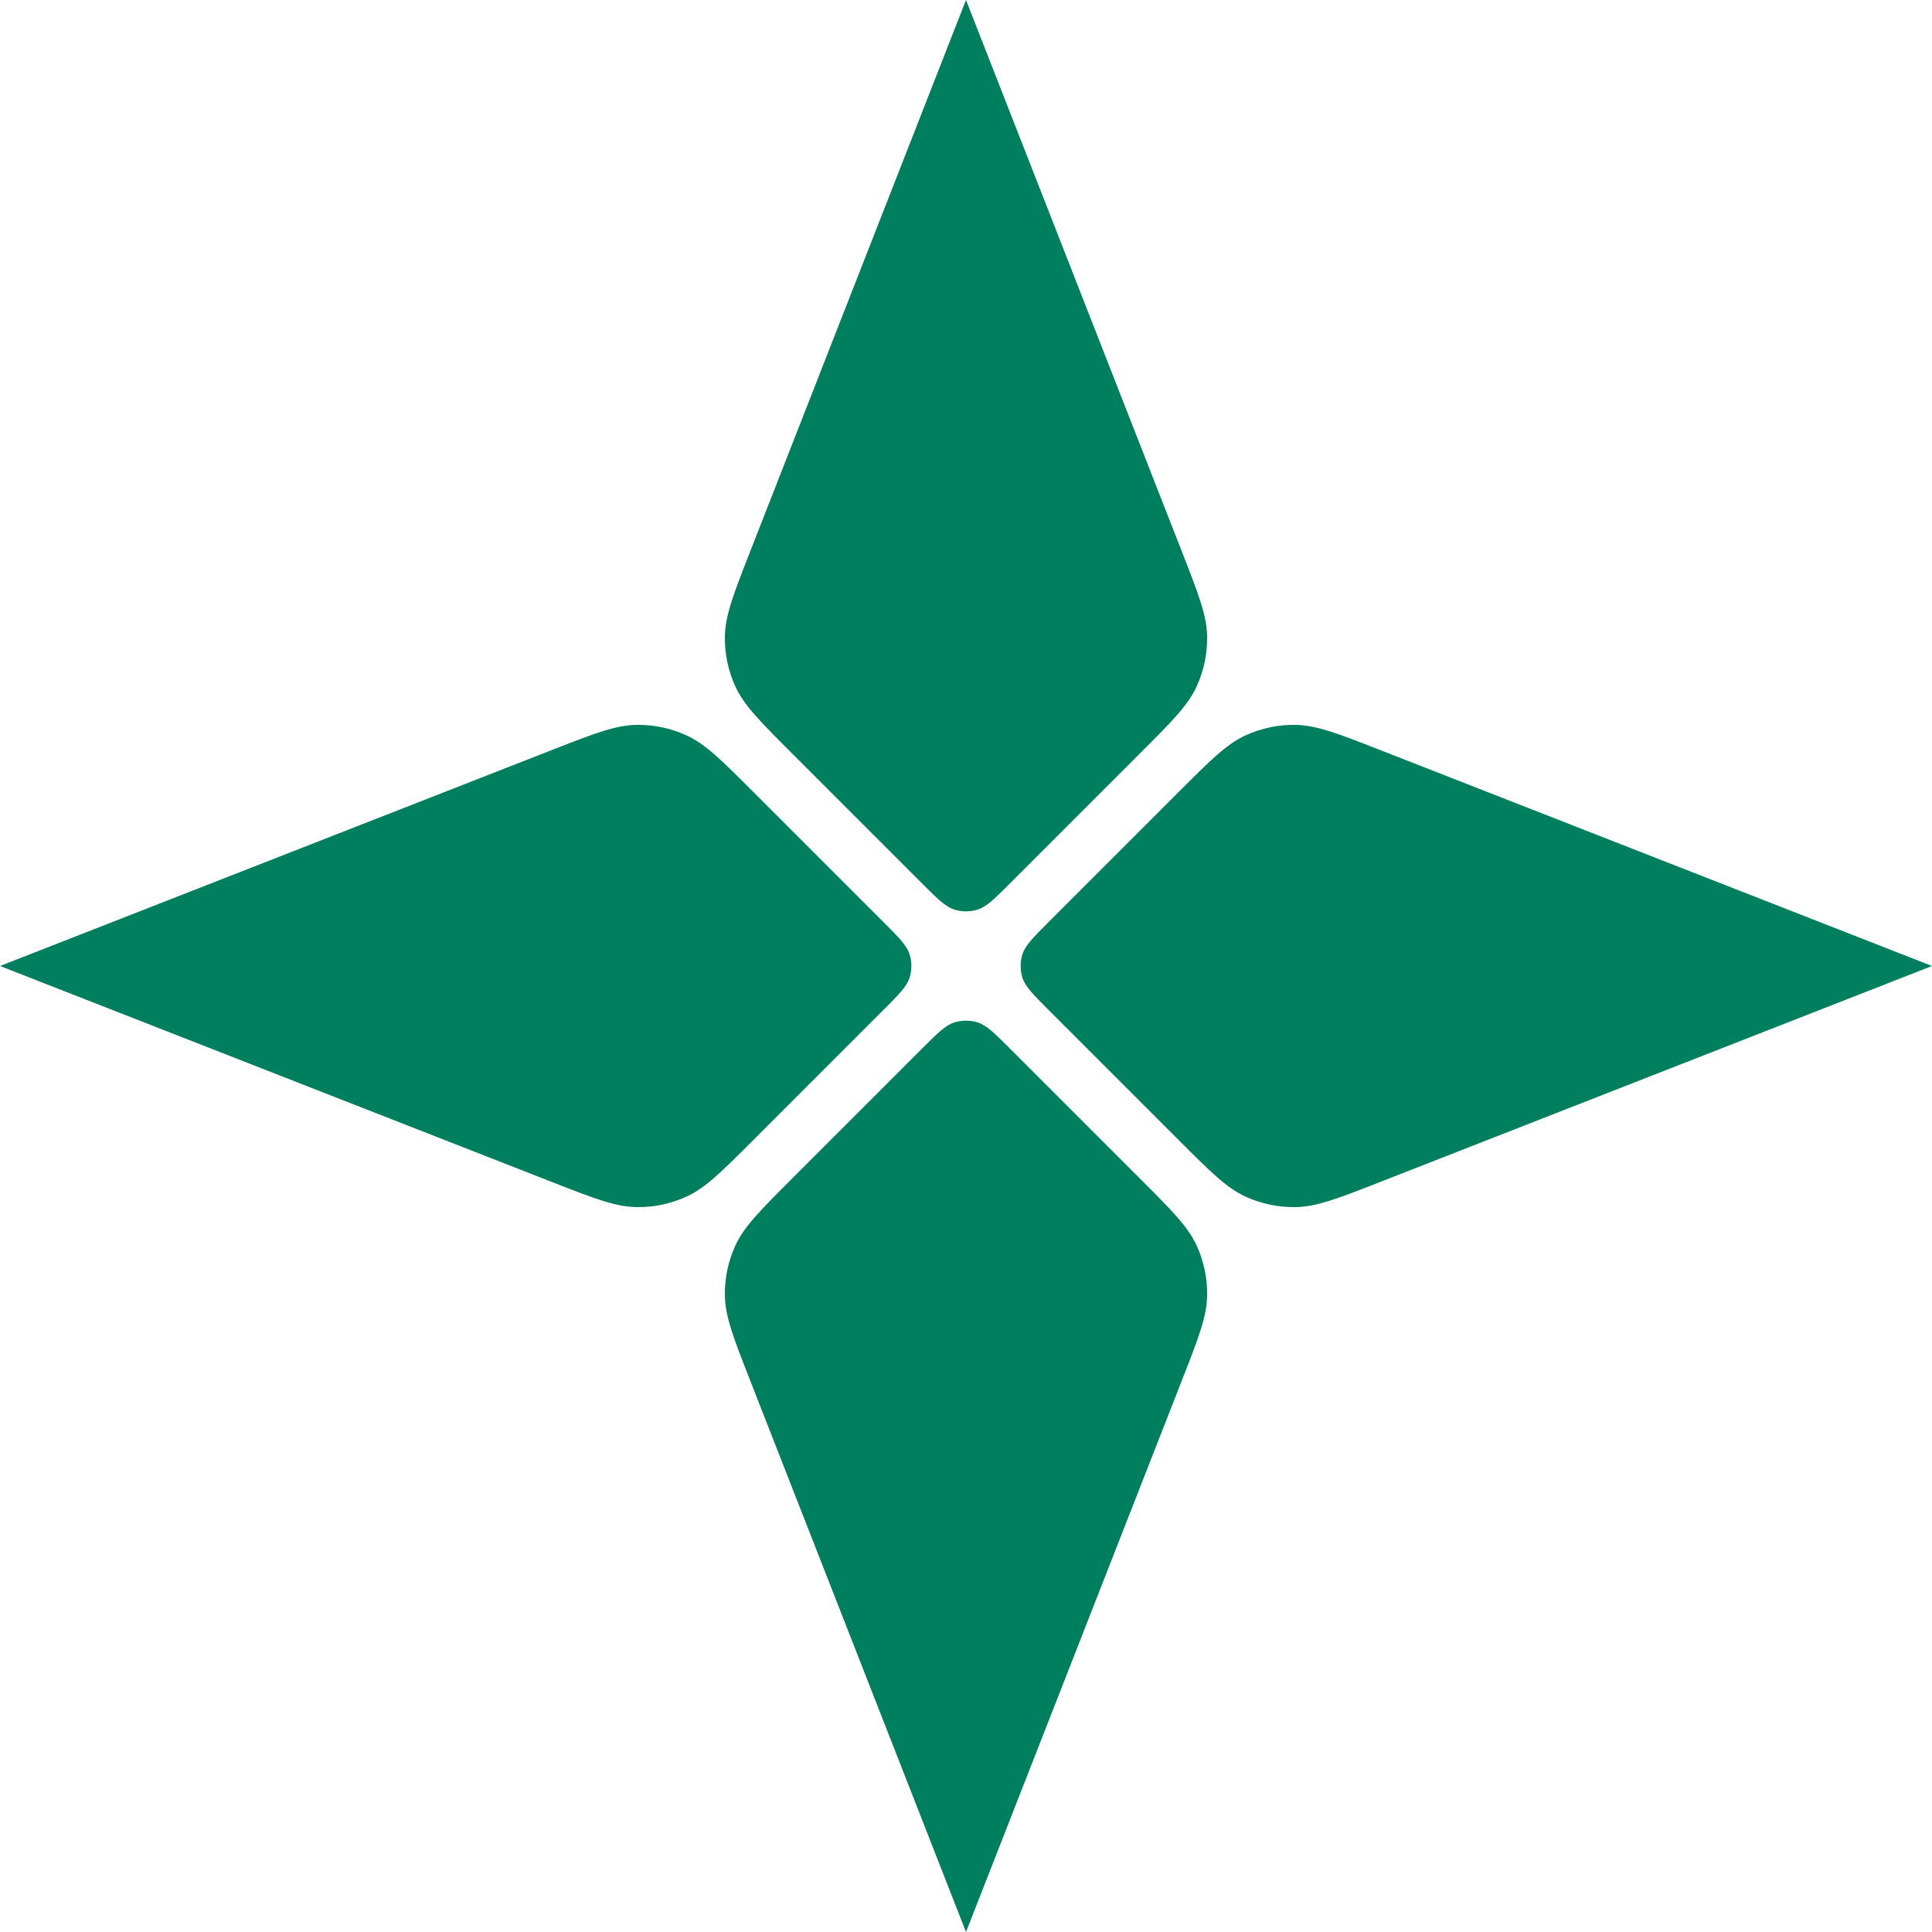
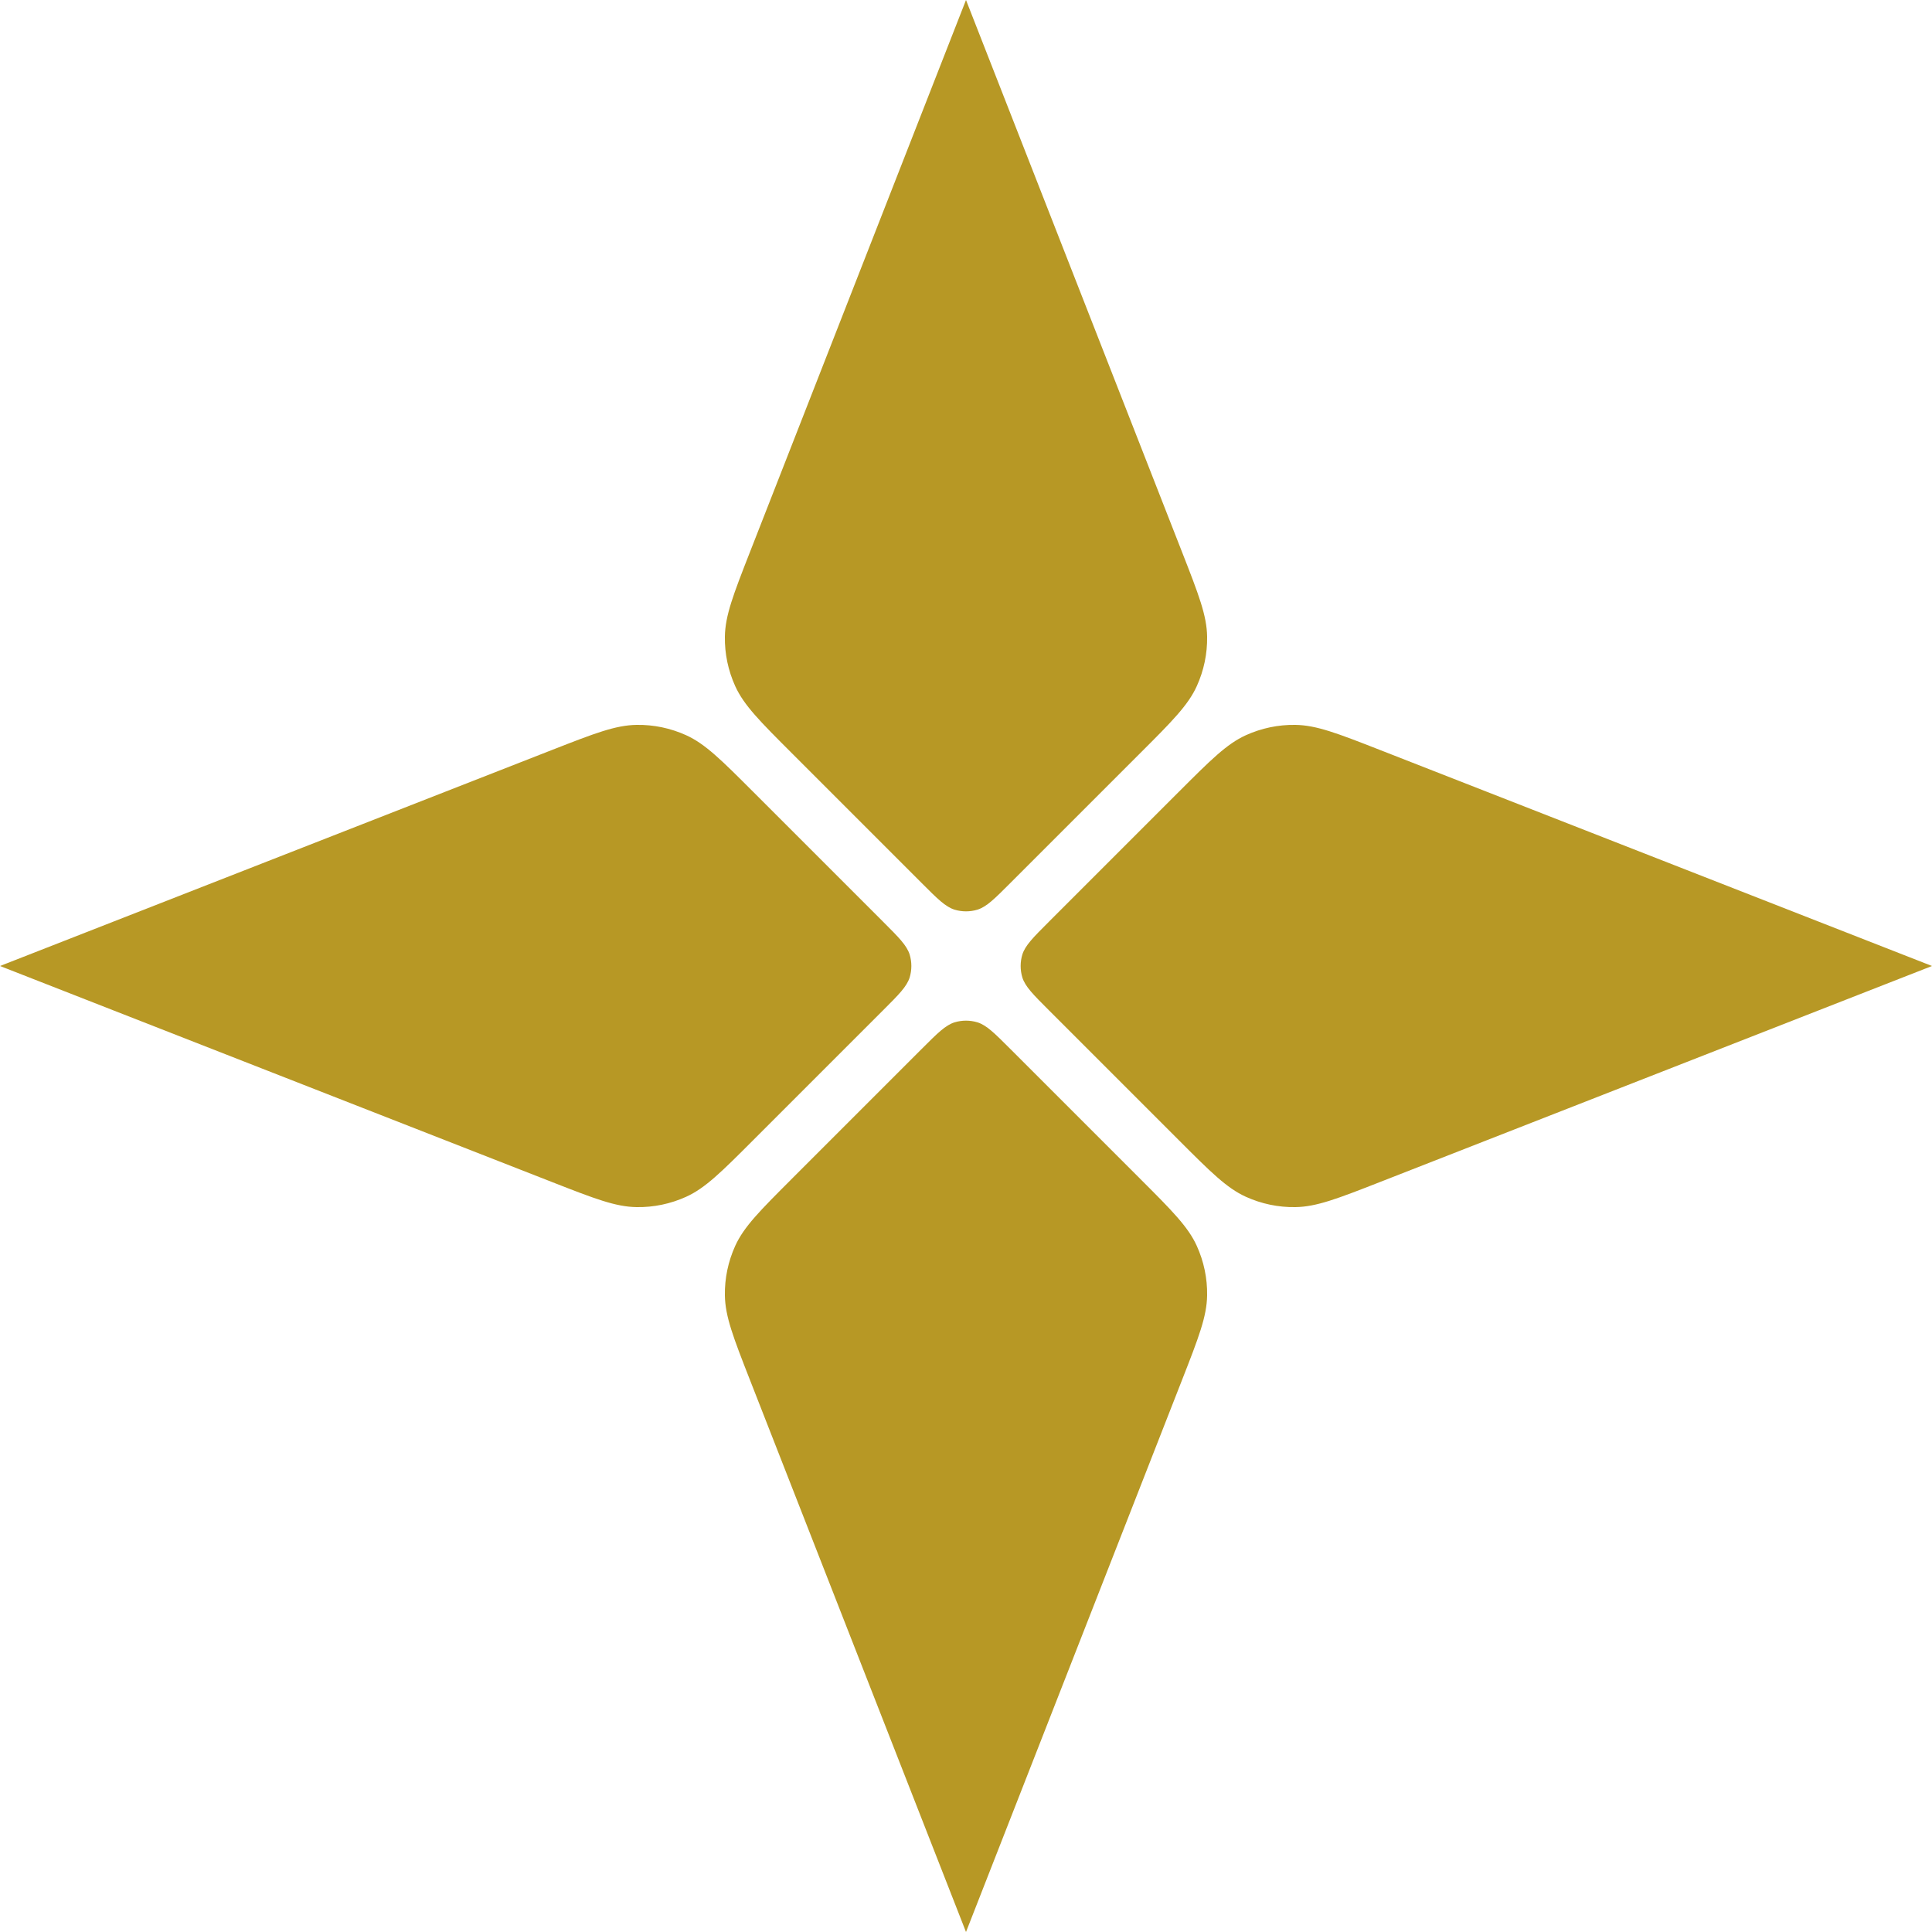
<svg xmlns="http://www.w3.org/2000/svg" width="20" height="20" viewBox="0 0 20 20" fill="none">
-   <path d="M11.801 7.799C12.133 7.467 12.299 7.301 12.389 7.103C12.462 6.942 12.499 6.767 12.496 6.59C12.493 6.372 12.408 6.153 12.237 5.716L10 0L7.763 5.716C7.592 6.153 7.507 6.372 7.504 6.59C7.501 6.767 7.538 6.942 7.611 7.103C7.701 7.301 7.867 7.467 8.199 7.799L9.542 9.142C9.706 9.306 9.787 9.387 9.882 9.417C9.959 9.44 10.041 9.44 10.118 9.417C10.213 9.387 10.294 9.306 10.458 9.142L11.801 7.799Z" fill="#007F5F" />
-   <path d="M11.801 12.201C12.133 12.533 12.299 12.699 12.389 12.897C12.462 13.058 12.499 13.233 12.496 13.41C12.493 13.628 12.408 13.847 12.237 14.284L10 20L7.763 14.284C7.592 13.847 7.507 13.628 7.504 13.41C7.501 13.233 7.538 13.058 7.611 12.897C7.701 12.699 7.867 12.533 8.199 12.201L9.542 10.858C9.706 10.694 9.787 10.613 9.882 10.583C9.959 10.56 10.041 10.56 10.118 10.583C10.213 10.613 10.294 10.694 10.458 10.858L11.801 12.201Z" fill="#007F5F" />
-   <path d="M20 10L14.284 12.237C13.847 12.408 13.628 12.493 13.41 12.496C13.233 12.499 13.058 12.462 12.897 12.389C12.699 12.299 12.533 12.133 12.201 11.801L10.858 10.458C10.694 10.294 10.613 10.213 10.583 10.118C10.56 10.041 10.56 9.959 10.583 9.882C10.613 9.787 10.694 9.706 10.858 9.542L12.201 8.199C12.533 7.867 12.699 7.701 12.897 7.611C13.058 7.538 13.233 7.501 13.41 7.504C13.628 7.507 13.847 7.592 14.284 7.763L20 10Z" fill="#007F5F" />
-   <path d="M7.799 11.801C7.467 12.133 7.301 12.299 7.103 12.389C6.942 12.462 6.767 12.499 6.59 12.496C6.372 12.493 6.153 12.408 5.716 12.237L0 10L5.716 7.763C6.153 7.592 6.372 7.507 6.59 7.504C6.767 7.501 6.942 7.538 7.103 7.611C7.301 7.701 7.467 7.867 7.799 8.199L9.142 9.542C9.306 9.706 9.387 9.787 9.417 9.882C9.44 9.959 9.44 10.041 9.417 10.118C9.387 10.213 9.306 10.294 9.142 10.458L7.799 11.801Z" fill="#007F5F" />
+   <path d="M11.801 7.799C12.133 7.467 12.299 7.301 12.389 7.103C12.462 6.942 12.499 6.767 12.496 6.59C12.493 6.372 12.408 6.153 12.237 5.716L10 0L7.763 5.716C7.592 6.153 7.507 6.372 7.504 6.59C7.501 6.767 7.538 6.942 7.611 7.103C7.701 7.301 7.867 7.467 8.199 7.799L9.542 9.142C9.706 9.306 9.787 9.387 9.882 9.417C9.959 9.44 10.041 9.44 10.118 9.417C10.213 9.387 10.294 9.306 10.458 9.142L11.801 7.799Z" fill="#b79825" />
+   <path d="M11.801 12.201C12.133 12.533 12.299 12.699 12.389 12.897C12.462 13.058 12.499 13.233 12.496 13.41C12.493 13.628 12.408 13.847 12.237 14.284L10 20L7.763 14.284C7.592 13.847 7.507 13.628 7.504 13.41C7.501 13.233 7.538 13.058 7.611 12.897C7.701 12.699 7.867 12.533 8.199 12.201L9.542 10.858C9.706 10.694 9.787 10.613 9.882 10.583C9.959 10.56 10.041 10.56 10.118 10.583C10.213 10.613 10.294 10.694 10.458 10.858L11.801 12.201Z" fill="#b79825" />
+   <path d="M20 10L14.284 12.237C13.847 12.408 13.628 12.493 13.41 12.496C13.233 12.499 13.058 12.462 12.897 12.389C12.699 12.299 12.533 12.133 12.201 11.801L10.858 10.458C10.694 10.294 10.613 10.213 10.583 10.118C10.56 10.041 10.56 9.959 10.583 9.882C10.613 9.787 10.694 9.706 10.858 9.542L12.201 8.199C12.533 7.867 12.699 7.701 12.897 7.611C13.058 7.538 13.233 7.501 13.41 7.504C13.628 7.507 13.847 7.592 14.284 7.763L20 10Z" fill="#b79825" />
+   <path d="M7.799 11.801C7.467 12.133 7.301 12.299 7.103 12.389C6.942 12.462 6.767 12.499 6.59 12.496C6.372 12.493 6.153 12.408 5.716 12.237L0 10L5.716 7.763C6.153 7.592 6.372 7.507 6.59 7.504C6.767 7.501 6.942 7.538 7.103 7.611C7.301 7.701 7.467 7.867 7.799 8.199L9.142 9.542C9.306 9.706 9.387 9.787 9.417 9.882C9.44 9.959 9.44 10.041 9.417 10.118C9.387 10.213 9.306 10.294 9.142 10.458L7.799 11.801Z" fill="#b79825" />
</svg>
